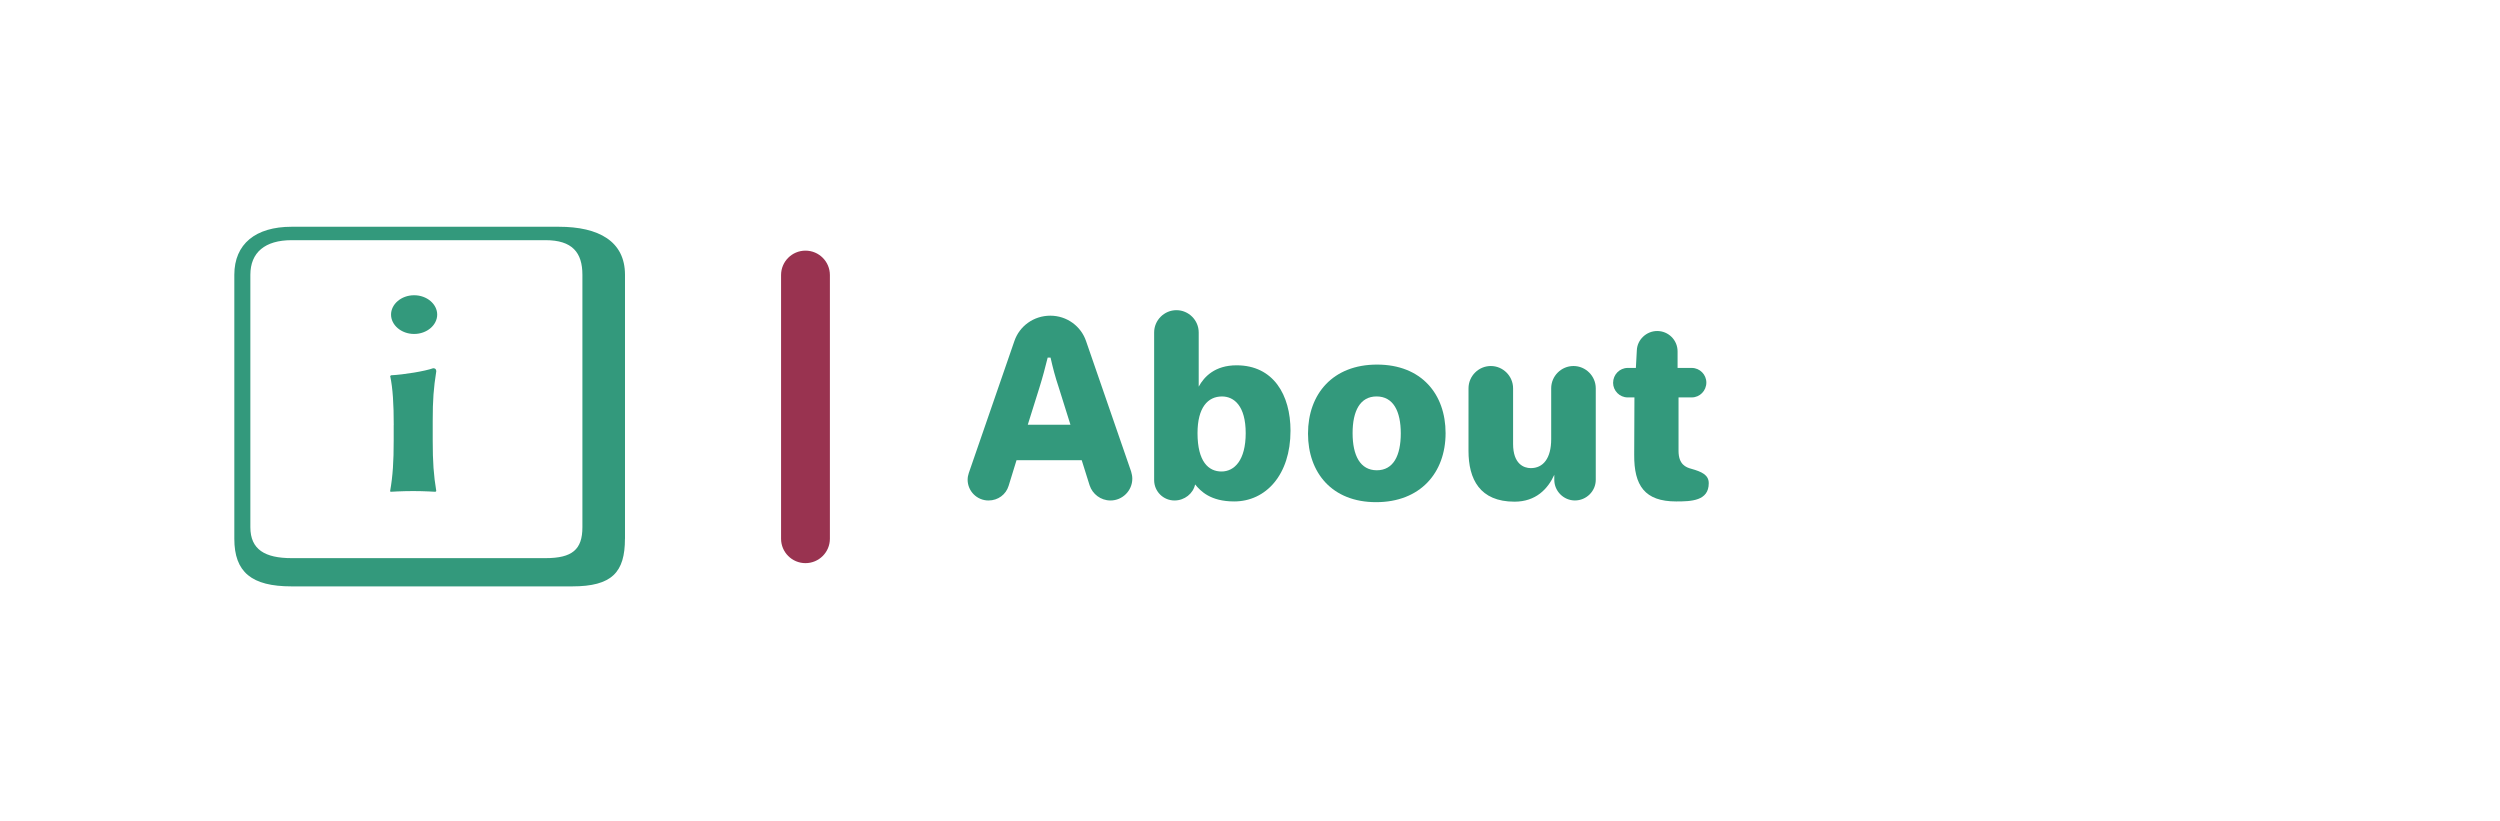
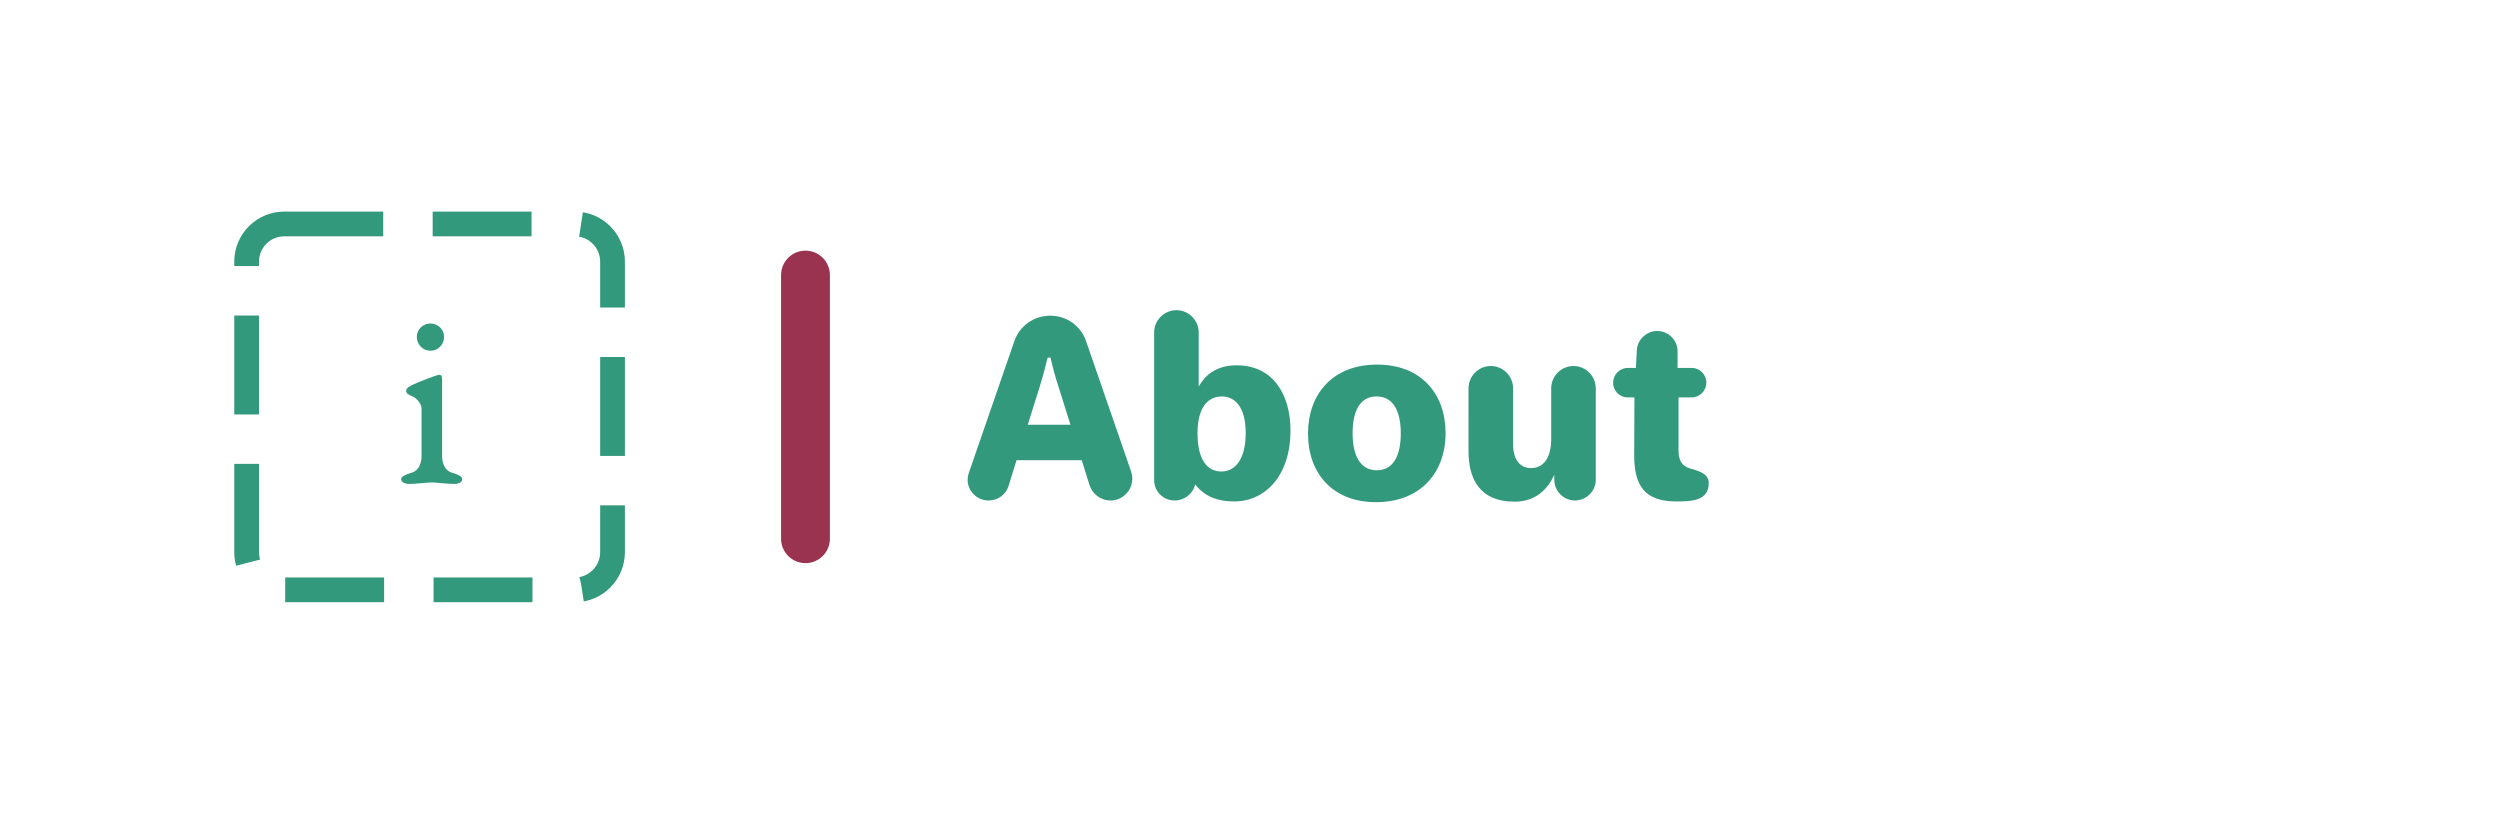
<svg xmlns="http://www.w3.org/2000/svg" width="128mm" height="42mm" viewBox="0 0 128 42" version="1.1" id="svg8">
  <defs id="defs2">
    <linearGradient y2="180" x2="100.008" y1="40.008" x1="160.008" id="b" gradientUnits="userSpaceOnUse">
      <stop id="stop817" offset="0" stop-color="#37aee2" />
      <stop id="stop819" offset="1" stop-color="#1e96c8" />
    </linearGradient>
    <linearGradient y2="174.708" x2="146.527" y1="131.028" x1="123.641" id="w" gradientTransform="scale(1.091908,0.915828)" gradientUnits="userSpaceOnUse">
      <stop id="stop822" offset="0" stop-color="#eff7fc" />
      <stop id="stop824" offset="1" stop-color="#fff" />
    </linearGradient>
  </defs>
  <g id="layer1" transform="translate(-45.1306,-86.64917)" style="display:inline">
    <rect style="display:inline;fill:#993350;fill-opacity:1;stroke:none;stroke-width:1.958;stroke-miterlimit:4;stroke-dasharray:none;stroke-opacity:1" id="rect831" width="2.5" height="16" x="85.121" y="99.482" ry="1.25" />
-     <g aria-label="i" style="font-style:normal;font-variant:normal;font-weight:normal;font-stretch:normal;font-size:9.214px;line-height:1.25;font-family:Jellee;-inkscape-font-specification:Jellee;letter-spacing:0px;word-spacing:0px;fill:#33997c;fill-opacity:1;stroke:none;stroke-width:0.576" id="text883" transform="matrix(2.466733,0,0,2.068843,-98.95972,-114.5689)">
-       <path d="m 64.467,103.205 h 5.27 c 0.553,0 0.765,0.304 0.765,0.857 v 6.247 c 0,0.553 -0.212,0.765 -0.765,0.765 h -5.27 c -0.553,0 -0.857,-0.212 -0.857,-0.765 v -6.247 c 0,-0.553 0.304,-0.857 0.857,-0.857 z m 6.919,7.389 v -6.532 c 0,-0.829 -0.544,-1.189 -1.373,-1.189 h -5.547 c -0.746,0 -1.189,0.424 -1.189,1.189 v 6.532 c 0,0.829 0.359,1.179 1.189,1.179 h 5.823 c 0.829,0 1.096,-0.35 1.096,-1.179 z m -4.856,-5.547 c 0,0.258 0.212,0.479 0.479,0.479 0.267,0 0.479,-0.221 0.479,-0.479 0,-0.258 -0.212,-0.479 -0.479,-0.479 -0.267,0 -0.479,0.221 -0.479,0.479 z m 0.055,2.736 v 0.378 c 0,0.525 -0.018,0.875 -0.074,1.253 l 0.009,0.018 c 0,0 0.23,-0.018 0.47,-0.018 0.23,0 0.461,0.018 0.461,0.018 l 0.018,-0.018 c -0.055,-0.396 -0.074,-0.719 -0.074,-1.253 v -0.488 c 0,-0.516 0.018,-0.802 0.074,-1.225 0,-0.055 -0.028,-0.074 -0.064,-0.074 -0.175,0.074 -0.599,0.157 -0.875,0.175 l -0.018,0.018 c 0.055,0.304 0.074,0.7 0.074,1.216 z" style="font-style:normal;font-variant:normal;font-weight:normal;font-stretch:normal;font-family:'Linux Biolinum Keyboard O';-inkscape-font-specification:'Linux Biolinum Keyboard O';fill:#33997c;fill-opacity:1;stroke-width:0.576" id="path885" />
+     <rect style="fill:none;fill-opacity:1;stroke:#33997c;stroke-width:1.266;stroke-miterlimit:4;stroke-dasharray:5.064,2.532;stroke-dashoffset:0;stroke-opacity:1" id="rect848" width="18.734" height="18.734" x="57.758" y="98.116" ry="1.929" />
+     <g aria-label="i" style="font-style:normal;font-variant:normal;font-weight:normal;font-stretch:normal;font-size:12.7px;line-height:1.25;font-family:'Old Standard TT';-inkscape-font-specification:'Old Standard TT';letter-spacing:0px;word-spacing:0px;fill:#33997c;fill-opacity:1;stroke:none;stroke-width:0.265" id="text862" transform="translate(-38.33117,17.14866)">
+       <path d="m 105.501,86.062 c -0.381,0 -0.699,0.305 -0.699,0.686 0,0.394 0.305,0.711 0.699,0.711 0.394,0 0.699,-0.318 0.699,-0.711 0,-0.381 -0.318,-0.686 -0.699,-0.686 z m -0.457,4.356 v 2.464 c 0,0.318 -0.14,0.711 -0.483,0.813 -0.343,0.102 -0.559,0.203 -0.559,0.33 0,0.127 0.114,0.254 0.445,0.254 0.279,0 0.876,-0.076 1.13,-0.076 0.203,0 0.838,0.076 1.118,0.076 0.33,0 0.432,-0.127 0.432,-0.254 0,-0.127 -0.203,-0.229 -0.546,-0.33 -0.343,-0.102 -0.483,-0.495 -0.483,-0.813 v -3.823 c 0,-0.254 0,-0.368 -0.152,-0.368 -0.127,0 -1.181,0.419 -1.321,0.495 -0.165,0.076 -0.368,0.178 -0.368,0.318 0,0.14 0.127,0.216 0.267,0.267 0.305,0.114 0.521,0.432 0.521,0.648 z" style="font-style:normal;font-variant:normal;font-weight:normal;font-stretch:normal;font-family:'EB Garamond';-inkscape-font-specification:'EB Garamond';fill:#33997c;fill-opacity:1;stroke-width:0.265" id="path868" />
    </g>
  </g>
  <g id="layer2" style="display:none">
    <path style="fill:none;stroke:#000000;stroke-width:0.265px;stroke-linecap:butt;stroke-linejoin:miter;stroke-opacity:1" d="M 0,0 128,42" id="path881" />
    <path style="fill:none;stroke:#000000;stroke-width:0.265px;stroke-linecap:butt;stroke-linejoin:miter;stroke-opacity:1" d="M 0,42 128,1.5894571e-7" id="path883" />
  </g>
  <g id="layer3" style="display:inline">
    <g aria-label="About" transform="translate(-46.18893,-86.64917)" style="font-style:normal;font-variant:normal;font-weight:normal;font-stretch:normal;font-size:12.272px;line-height:1.25;font-family:Jellee;-inkscape-font-specification:Jellee;letter-spacing:0px;word-spacing:0px;display:inline;fill:#33997c;fill-opacity:1;stroke:none;stroke-width:0.767" id="text851">
      <path d="m 95.731,111.206 c 0,0.589 0.479,1.068 1.068,1.068 0.491,0 0.896,-0.307 1.031,-0.749 l 0.405,-1.313 h 3.338 l 0.405,1.289 c 0.147,0.442 0.565,0.773 1.068,0.773 0.614,0 1.117,-0.503 1.117,-1.117 0,-0.123 -0.025,-0.245 -0.061,-0.368 l -2.307,-6.676 c -0.258,-0.761 -0.982,-1.301 -1.829,-1.301 -0.859,0 -1.583,0.54 -1.841,1.301 l -2.332,6.75 c -0.037,0.11 -0.061,0.221 -0.061,0.344 z m 3.08,-2.81 0.589,-1.878 c 0.184,-0.589 0.295,-1.019 0.43,-1.559 h 0.147 c 0.123,0.54 0.233,0.97 0.43,1.559 l 0.589,1.878 z" style="fill:#33997c;fill-opacity:1;stroke-width:0.767" id="path861" />
      <path d="m 105.281,111.231 c 0,0.577 0.466,1.043 1.043,1.043 0.515,0 0.957,-0.356 1.055,-0.822 0.282,0.344 0.785,0.871 2,0.871 1.62,0 2.884,-1.362 2.884,-3.62 0,-1.829 -0.871,-3.35 -2.761,-3.35 -1.105,0 -1.657,0.577 -1.939,1.092 v -2.774 c 0,-0.626 -0.515,-1.141 -1.141,-1.141 -0.626,0 -1.141,0.515 -1.141,1.141 z m 2.221,-2.405 c 0,-1.313 0.528,-1.878 1.252,-1.878 0.626,0 1.215,0.491 1.215,1.878 0,1.387 -0.577,1.964 -1.24,1.964 -0.663,0 -1.227,-0.503 -1.227,-1.964 z" style="fill:#33997c;fill-opacity:1;stroke-width:0.767" id="path863" />
      <path d="m 113.159,108.85 c 0,2 1.227,3.51 3.485,3.51 2.258,0 3.559,-1.497 3.559,-3.534 0,-1.988 -1.227,-3.51 -3.51,-3.51 -2.258,0 -3.534,1.497 -3.534,3.534 z m 2.283,-0.025 c 0,-1.129 0.38,-1.878 1.227,-1.878 0.859,0 1.24,0.761 1.24,1.89 0,1.141 -0.38,1.89 -1.227,1.89 -0.847,0 -1.24,-0.749 -1.24,-1.902 z" style="fill:#33997c;fill-opacity:1;stroke-width:0.767" id="path865" />
      <path d="m 121.376,109.733 c 0,1.448 0.577,2.602 2.356,2.602 1.092,0 1.706,-0.65 2.037,-1.375 v 0.258 c 0,0.577 0.479,1.055 1.055,1.055 0.589,0 1.068,-0.479 1.068,-1.055 v -4.688 c 0,-0.626 -0.515,-1.141 -1.141,-1.141 -0.626,0 -1.141,0.515 -1.141,1.141 v 2.602 c 0,0.994 -0.417,1.485 -1.043,1.485 -0.356,0 -0.908,-0.209 -0.908,-1.24 v -2.847 c 0,-0.626 -0.515,-1.141 -1.141,-1.141 -0.626,0 -1.141,0.515 -1.141,1.141 z" style="fill:#33997c;fill-opacity:1;stroke-width:0.767" id="path867" />
      <path d="m 128.779,106.248 c 0,0.405 0.331,0.749 0.749,0.749 h 0.344 l -0.012,2.933 c -0.012,1.583 0.54,2.393 2.148,2.393 0.773,0 1.669,-0.025 1.669,-0.933 0,-0.43 -0.368,-0.589 -0.884,-0.736 -0.282,-0.074 -0.663,-0.221 -0.663,-0.92 v -2.737 h 0.675 c 0.417,0 0.749,-0.344 0.749,-0.761 0,-0.405 -0.331,-0.749 -0.749,-0.749 h -0.724 v -0.847 c 0,-0.577 -0.466,-1.043 -1.043,-1.043 -0.552,0 -1.019,0.442 -1.043,0.982 l -0.049,0.908 h -0.417 c -0.417,0 -0.749,0.344 -0.749,0.761 z" style="fill:#33997c;fill-opacity:1;stroke-width:0.767" id="path869" />
    </g>
  </g>
</svg>
